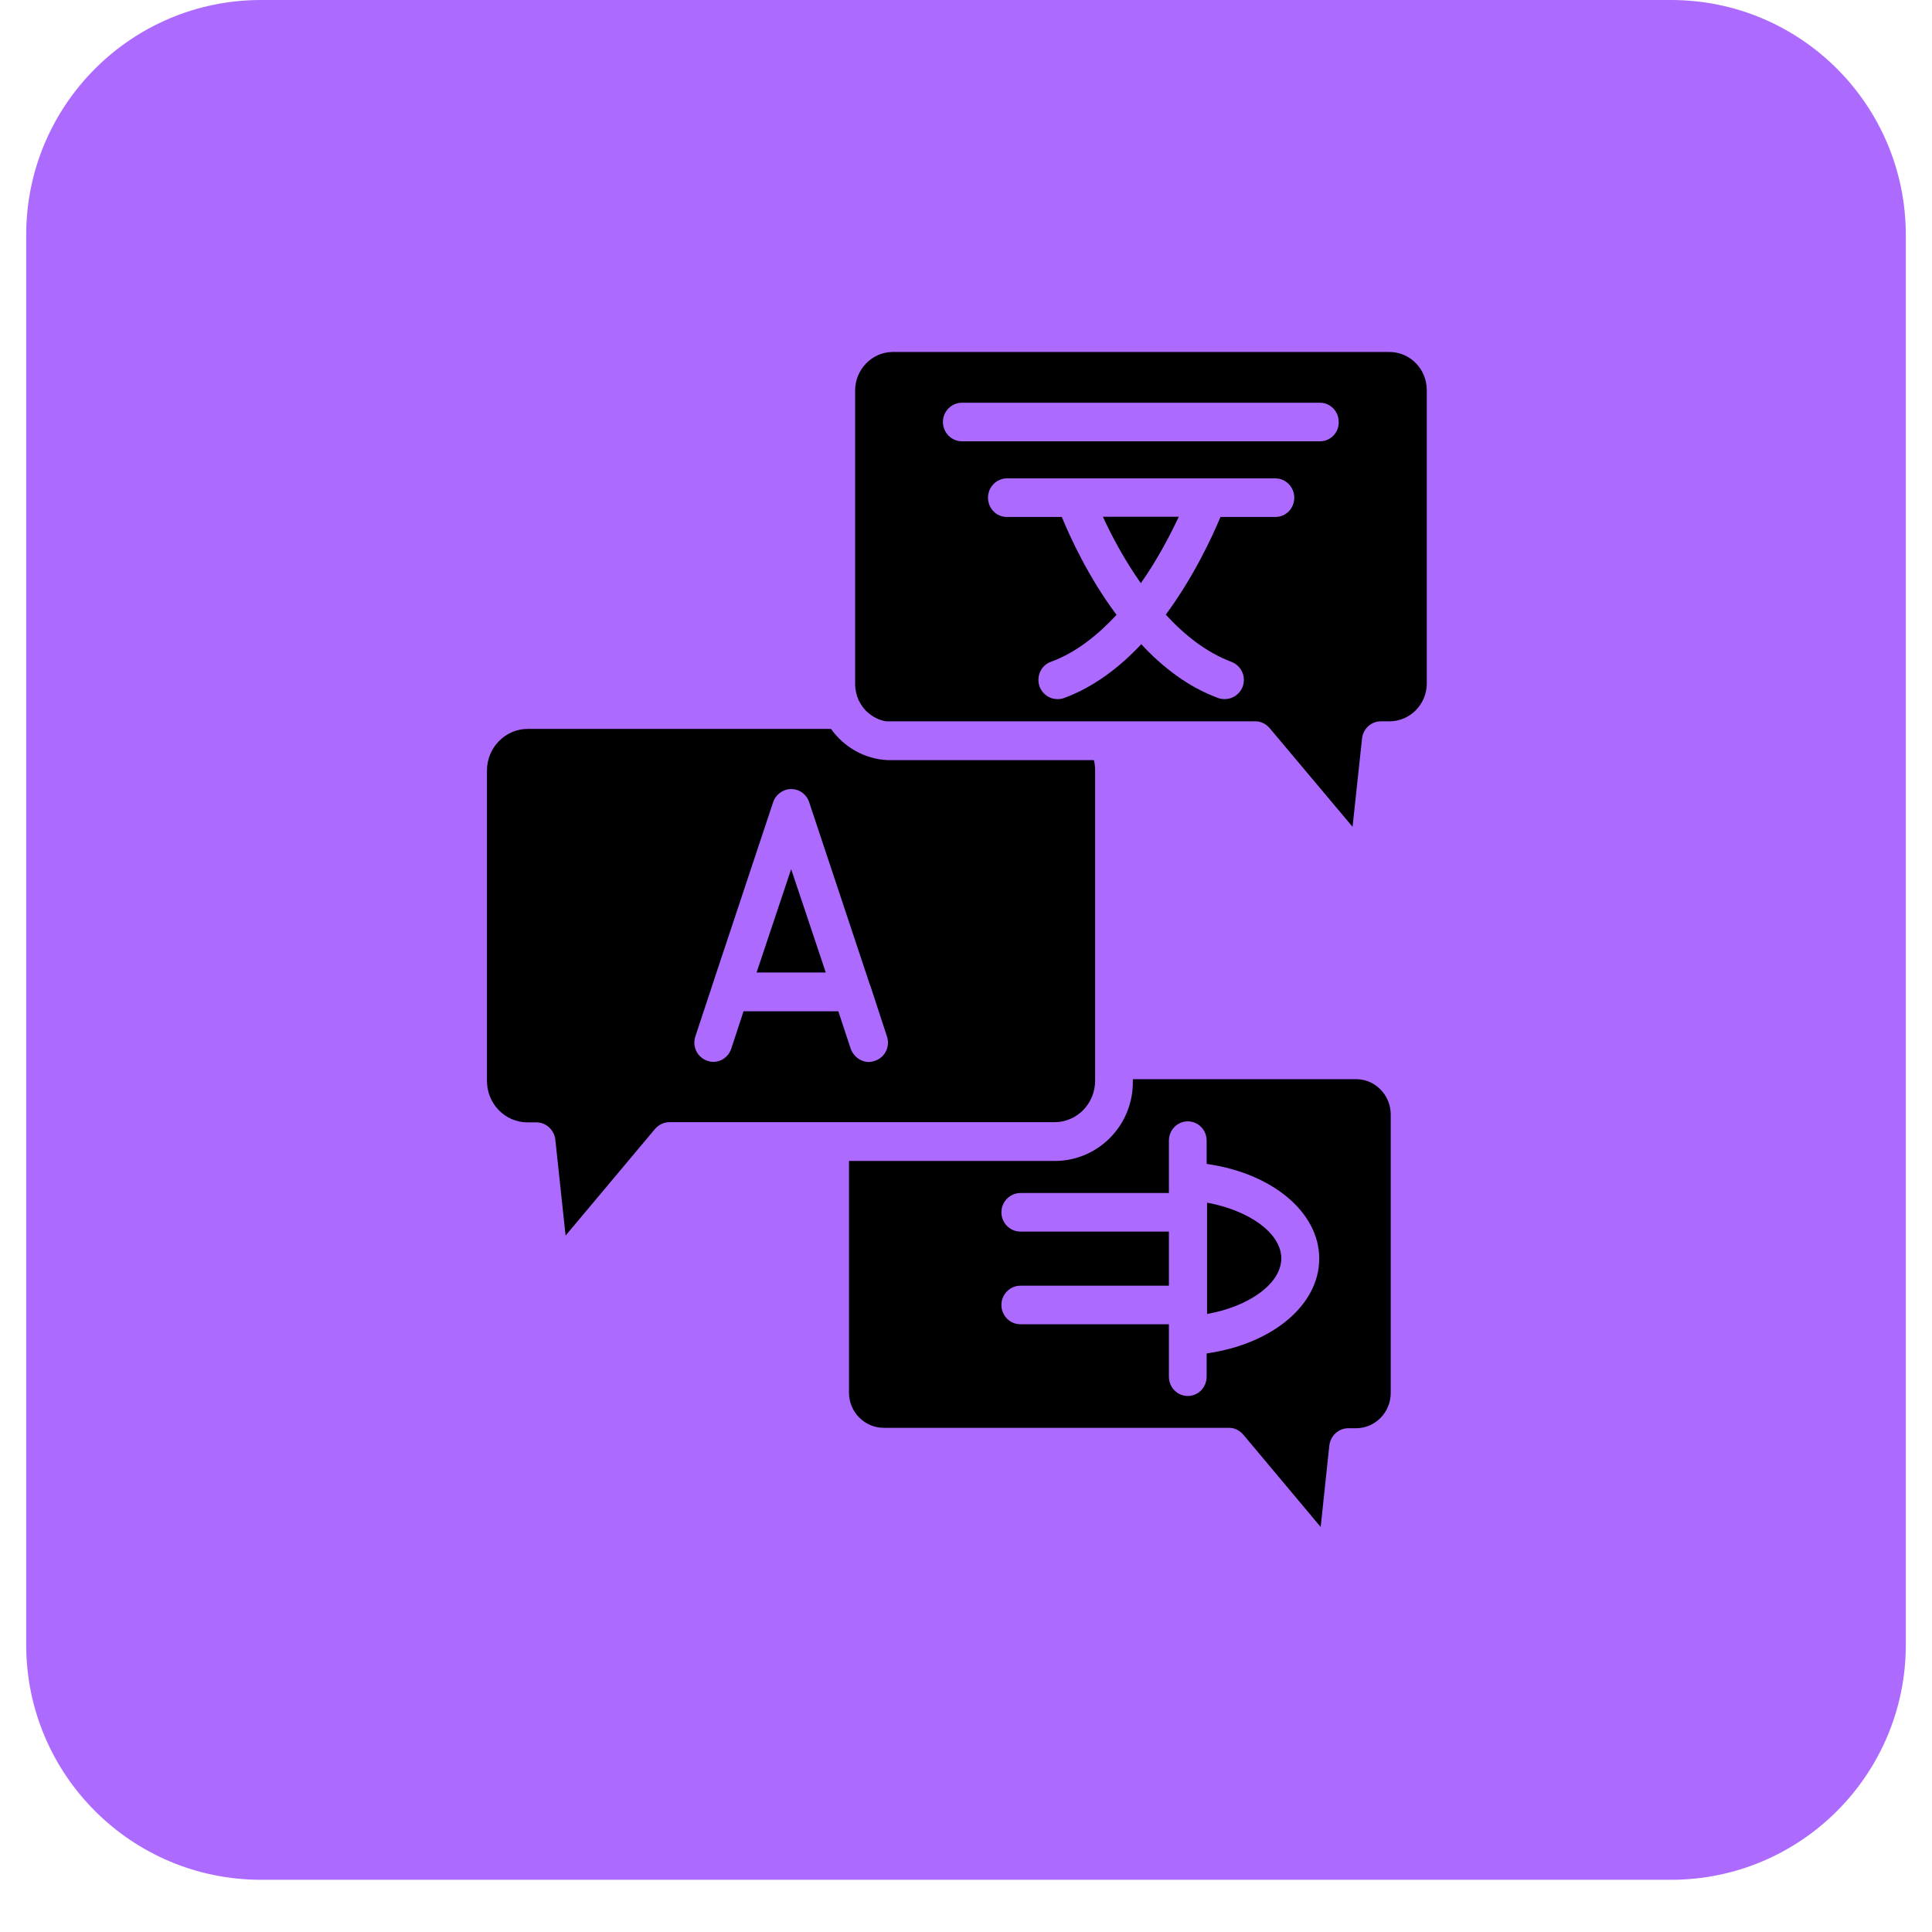
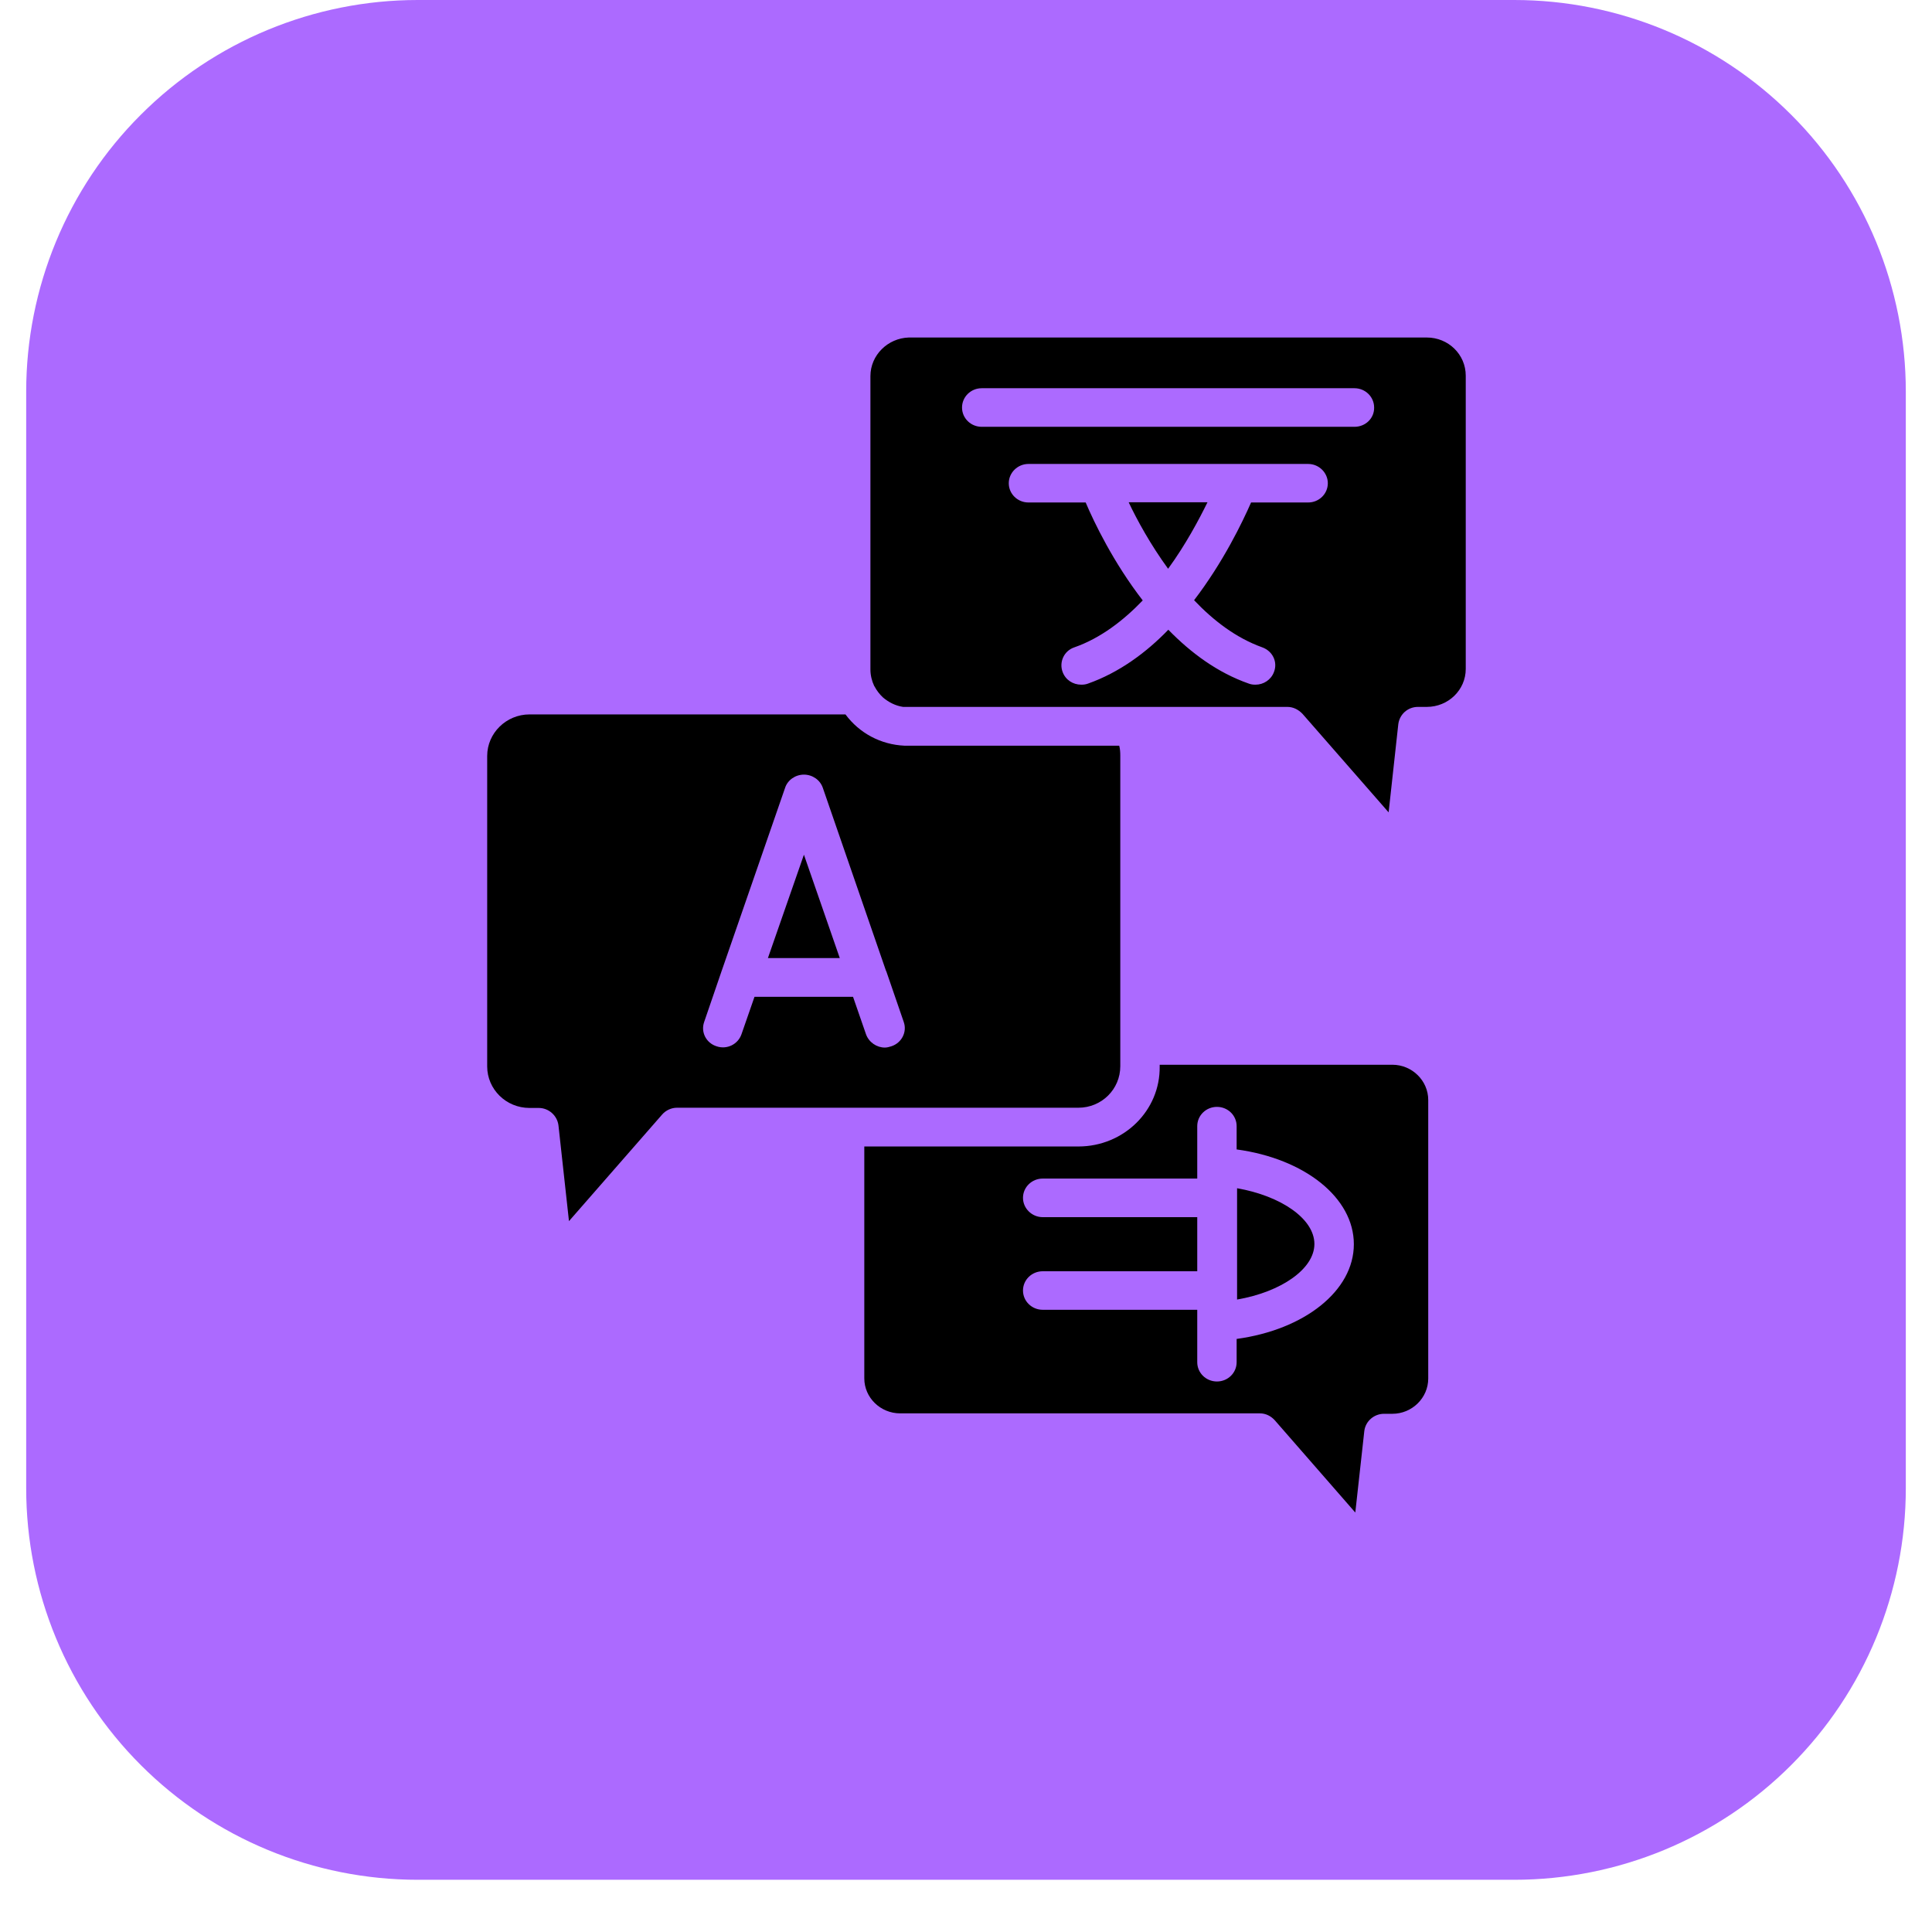
<svg xmlns="http://www.w3.org/2000/svg" width="48" zoomAndPan="magnify" viewBox="0 0 36 36" height="48" preserveAspectRatio="xMidYMid meet" version="1.0">
  <defs>
-     <clipPath id="e2f8590d4e">
+     <clipPath id="bbd8cc6855">
      <path d="M 0.488 0 L 35.512 0 L 35.512 35.027 L 0.488 35.027 Z M 0.488 0 " clip-rule="nonzero" />
    </clipPath>
-     <clipPath id="fa1440855a">
-       <path d="M 4.863 0 L 31.137 0 C 33.555 0 35.512 1.961 35.512 4.379 L 35.512 30.648 C 35.512 33.066 33.555 35.027 31.137 35.027 L 4.863 35.027 C 2.445 35.027 0.488 33.066 0.488 30.648 L 0.488 4.379 C 0.488 1.961 2.445 0 4.863 0 Z M 4.863 0 " clip-rule="nonzero" />
+     <clipPath id="59de39b310">
+       <path d="M 7.785 0 L 28.215 0 C 30.152 0 32.008 0.77 33.375 2.137 C 34.746 3.504 35.512 5.363 35.512 7.297 L 35.512 27.73 C 35.512 29.664 34.746 31.52 33.375 32.891 C 32.008 34.258 30.152 35.027 28.215 35.027 L 7.785 35.027 C 5.848 35.027 3.992 34.258 2.625 32.891 C 1.254 31.52 0.488 29.664 0.488 27.73 L 0.488 7.297 C 0.488 5.363 1.254 3.504 2.625 2.137 C 3.992 0.77 5.848 0 7.785 0 Z M 7.785 0 " clip-rule="nonzero" />
    </clipPath>
-     <clipPath id="ed5f3856ea">
-       <path d="M 15 20 L 26 20 L 26 28.453 L 15 28.453 Z M 15 20 " clip-rule="nonzero" />
+     <clipPath id="a9ab0702c0">
+       <path d="M 16 19 L 27 19 L 27 28.184 L 16 28.184 Z M 16 19 " clip-rule="nonzero" />
    </clipPath>
-     <clipPath id="05aad847ce">
-       <path d="M 9.074 13 L 21 13 L 21 24 L 9.074 24 Z M 9.074 13 " clip-rule="nonzero" />
+     <clipPath id="920f48003c">
+       <path d="M 9.074 13 L 21 13 L 21 23 L 9.074 23 Z M 9.074 13 " clip-rule="nonzero" />
    </clipPath>
-     <clipPath id="304481f453">
-       <path d="M 15 6.559 L 26.586 6.559 L 26.586 16 L 15 16 Z M 15 6.559 " clip-rule="nonzero" />
+     <clipPath id="6ccb926d0f">
+       <path d="M 16 6.289 L 27.316 6.289 L 27.316 16 L 16 16 Z M 16 6.289 " clip-rule="nonzero" />
    </clipPath>
  </defs>
-   <g clip-path="url(#e2f8590d4e)">
-     <g clip-path="url(#fa1440855a)">
+   <g clip-path="url(#bbd8cc6855)">
+     <g clip-path="url(#59de39b310)">
      <path fill="#ac6aff" d="M 0.488 0 L 35.512 0 L 35.512 35.027 L 0.488 35.027 Z M 0.488 0 " fill-opacity="1" fill-rule="nonzero" />
    </g>
  </g>
-   <g clip-path="url(#ed5f3856ea)">
-     <path fill="#000000" d="M 21.781 22.949 L 19.016 22.949 C 18.82 22.949 18.66 22.789 18.66 22.59 C 18.66 22.391 18.82 22.23 19.016 22.23 L 21.781 22.23 L 21.781 21.254 C 21.781 21.055 21.938 20.895 22.133 20.895 C 22.328 20.895 22.484 21.055 22.484 21.254 L 22.484 21.688 C 23.703 21.859 24.582 22.586 24.582 23.453 C 24.582 24.32 23.703 25.047 22.484 25.219 L 22.484 25.652 C 22.484 25.852 22.328 26.012 22.133 26.012 C 21.938 26.012 21.781 25.852 21.781 25.652 L 21.781 24.676 L 19.016 24.676 C 18.82 24.676 18.66 24.516 18.66 24.316 C 18.66 24.117 18.82 23.957 19.016 23.957 L 21.781 23.957 Z M 19.652 21.633 L 15.82 21.633 L 15.82 25.953 C 15.82 26.312 16.113 26.605 16.465 26.605 L 22.902 26.605 C 23.008 26.605 23.102 26.656 23.168 26.734 L 24.609 28.453 L 24.77 26.934 C 24.793 26.75 24.945 26.613 25.125 26.613 L 25.27 26.613 C 25.625 26.613 25.914 26.316 25.914 25.957 L 25.914 20.766 C 25.914 20.406 25.625 20.109 25.27 20.109 L 21.109 20.109 L 21.109 20.141 C 21.121 20.965 20.465 21.633 19.652 21.633 Z M 19.652 21.633 " fill-opacity="1" fill-rule="evenodd" />
+   <g clip-path="url(#a9ab0702c0)">
+     <path fill="#000000" d="M 22.309 22.68 L 19.43 22.68 C 19.227 22.68 19.062 22.516 19.062 22.32 C 19.062 22.121 19.227 21.961 19.43 21.961 L 22.309 21.961 L 22.309 20.984 C 22.309 20.785 22.473 20.625 22.676 20.625 C 22.879 20.625 23.043 20.785 23.043 20.984 L 23.043 21.418 C 24.309 21.59 25.227 22.316 25.227 23.184 C 25.227 24.051 24.309 24.777 23.043 24.949 L 23.043 25.383 C 23.043 25.582 22.879 25.742 22.676 25.742 C 22.473 25.742 22.309 25.582 22.309 25.383 L 22.309 24.406 L 19.43 24.406 C 19.227 24.406 19.062 24.246 19.062 24.047 C 19.062 23.848 19.227 23.688 19.43 23.688 L 22.309 23.688 Z M 20.094 21.363 L 16.105 21.363 L 16.105 25.684 C 16.105 26.043 16.406 26.336 16.773 26.336 L 23.477 26.336 C 23.586 26.336 23.684 26.387 23.754 26.465 L 25.254 28.184 L 25.422 26.664 C 25.445 26.48 25.605 26.344 25.789 26.344 L 25.945 26.344 C 26.312 26.344 26.613 26.047 26.613 25.688 L 26.613 20.496 C 26.613 20.137 26.312 19.84 25.945 19.84 L 21.609 19.84 L 21.609 19.871 C 21.621 20.695 20.938 21.363 20.094 21.363 Z M 20.094 21.363 " fill-opacity="1" fill-rule="evenodd" />
  </g>
-   <path fill="#000000" d="M 22.492 22.41 L 22.492 24.484 C 23.281 24.344 23.875 23.914 23.875 23.449 C 23.875 22.98 23.281 22.555 22.492 22.41 Z M 22.492 22.41 " fill-opacity="1" fill-rule="evenodd" />
-   <g clip-path="url(#05aad847ce)">
-     <path fill="#000000" d="M 16.219 18.371 L 16.527 19.312 C 16.59 19.5 16.492 19.703 16.305 19.766 C 16.27 19.777 16.234 19.789 16.191 19.789 C 16.043 19.789 15.906 19.691 15.852 19.543 L 15.621 18.844 L 13.855 18.844 L 13.625 19.543 C 13.562 19.73 13.363 19.832 13.18 19.766 C 12.992 19.703 12.895 19.5 12.957 19.312 L 13.266 18.379 C 13.266 18.371 13.273 18.359 13.273 18.355 L 14.406 14.949 C 14.453 14.805 14.59 14.703 14.742 14.703 C 14.895 14.703 15.031 14.801 15.078 14.949 L 16.211 18.355 Z M 9.074 14.355 L 9.074 20.141 C 9.074 20.566 9.41 20.914 9.832 20.914 L 9.996 20.914 C 10.176 20.914 10.328 21.055 10.348 21.238 L 10.539 23.023 L 12.203 21.039 C 12.273 20.957 12.371 20.91 12.473 20.91 L 19.652 20.91 C 20.066 20.91 20.406 20.566 20.406 20.137 L 20.406 14.348 C 20.406 14.289 20.398 14.223 20.383 14.164 L 16.543 14.164 C 16.117 14.145 15.734 13.93 15.484 13.582 L 9.832 13.582 C 9.418 13.582 9.074 13.93 9.074 14.355 Z M 9.074 14.355 " fill-opacity="1" fill-rule="evenodd" />
+   <path fill="#000000" d="M 23.051 22.141 L 23.051 24.215 C 23.871 24.074 24.492 23.645 24.492 23.18 C 24.492 22.711 23.871 22.285 23.051 22.141 Z M 23.051 22.141 " fill-opacity="1" fill-rule="evenodd" />
+   <g clip-path="url(#920f48003c)">
+     <path fill="#000000" d="M 16.516 18.102 L 16.84 19.043 C 16.906 19.23 16.801 19.434 16.609 19.496 C 16.57 19.508 16.531 19.52 16.488 19.52 C 16.336 19.52 16.191 19.422 16.137 19.273 L 15.895 18.574 L 14.059 18.574 L 13.816 19.273 C 13.75 19.461 13.543 19.562 13.352 19.496 C 13.156 19.434 13.055 19.23 13.121 19.043 L 13.441 18.109 C 13.441 18.102 13.449 18.09 13.449 18.086 L 14.629 14.68 C 14.676 14.535 14.82 14.434 14.98 14.434 C 15.137 14.434 15.281 14.531 15.332 14.68 L 16.508 18.086 Z M 9.078 14.086 L 9.078 19.871 C 9.078 20.297 9.43 20.645 9.867 20.645 L 10.039 20.645 C 10.223 20.645 10.383 20.785 10.406 20.969 L 10.602 22.754 L 12.336 20.77 C 12.406 20.688 12.512 20.641 12.613 20.641 L 20.094 20.641 C 20.527 20.641 20.875 20.297 20.875 19.867 L 20.875 14.078 C 20.875 14.02 20.871 13.953 20.855 13.895 L 16.855 13.895 C 16.41 13.875 16.012 13.66 15.754 13.312 L 9.867 13.312 C 9.434 13.312 9.078 13.66 9.078 14.086 Z M 9.078 14.086 " fill-opacity="1" fill-rule="evenodd" />
  </g>
-   <path fill="#000000" d="M 14.742 16.195 L 14.098 18.121 L 15.387 18.121 Z M 14.742 16.195 " fill-opacity="1" fill-rule="evenodd" />
-   <g clip-path="url(#304481f453)">
-     <path fill="#000000" d="M 21.723 11.453 C 22.07 11.832 22.477 12.156 22.945 12.332 C 23.129 12.402 23.223 12.605 23.156 12.793 C 23.102 12.938 22.965 13.027 22.824 13.027 C 22.781 13.027 22.742 13.023 22.703 13.008 C 22.145 12.805 21.664 12.434 21.266 12.004 C 20.863 12.434 20.379 12.805 19.824 13.008 C 19.785 13.023 19.746 13.027 19.703 13.027 C 19.559 13.027 19.426 12.938 19.371 12.793 C 19.305 12.605 19.398 12.395 19.582 12.332 C 20.051 12.16 20.457 11.832 20.805 11.457 C 20.277 10.75 19.938 10.004 19.785 9.633 L 18.762 9.633 C 18.566 9.633 18.41 9.473 18.41 9.273 C 18.41 9.078 18.566 8.914 18.762 8.914 L 20.012 8.914 C 20.016 8.914 20.027 8.914 20.031 8.914 L 22.496 8.914 C 22.5 8.914 22.512 8.914 22.516 8.914 L 23.766 8.914 C 23.961 8.914 24.117 9.078 24.117 9.273 C 24.117 9.473 23.961 9.633 23.766 9.633 L 22.742 9.633 C 22.59 9.996 22.25 10.738 21.723 11.453 Z M 15.934 7.277 L 15.934 12.746 C 15.934 12.852 15.961 12.961 16 13.051 L 16.008 13.062 C 16.043 13.137 16.098 13.207 16.152 13.262 L 16.16 13.266 C 16.258 13.355 16.379 13.422 16.516 13.441 L 16.566 13.441 C 16.574 13.441 16.586 13.441 16.598 13.441 L 23.395 13.441 C 23.5 13.441 23.594 13.492 23.66 13.57 L 25.203 15.406 L 25.379 13.766 C 25.398 13.582 25.547 13.441 25.73 13.441 L 25.891 13.441 C 26.273 13.441 26.586 13.125 26.586 12.734 L 26.586 7.27 C 26.586 6.875 26.273 6.559 25.891 6.559 L 16.617 6.559 C 16.242 6.57 15.934 6.887 15.934 7.277 Z M 24.594 8.223 L 17.926 8.223 C 17.73 8.223 17.57 8.062 17.57 7.863 C 17.57 7.664 17.73 7.504 17.926 7.504 L 24.594 7.504 C 24.789 7.504 24.945 7.664 24.945 7.863 C 24.949 8.062 24.793 8.223 24.594 8.223 Z M 24.594 8.223 " fill-opacity="1" fill-rule="evenodd" />
+   <path fill="#000000" d="M 14.98 15.926 L 14.309 17.852 L 15.648 17.852 Z M 14.98 15.926 " fill-opacity="1" fill-rule="evenodd" />
+   <g clip-path="url(#6ccb926d0f)">
+     <path fill="#000000" d="M 22.25 11.184 C 22.609 11.562 23.031 11.887 23.52 12.062 C 23.715 12.133 23.812 12.336 23.738 12.523 C 23.684 12.668 23.543 12.758 23.395 12.758 C 23.352 12.758 23.312 12.754 23.27 12.738 C 22.688 12.535 22.188 12.164 21.77 11.734 C 21.355 12.164 20.848 12.535 20.273 12.738 C 20.23 12.754 20.191 12.758 20.148 12.758 C 19.992 12.758 19.855 12.668 19.801 12.523 C 19.73 12.336 19.828 12.125 20.02 12.062 C 20.508 11.891 20.934 11.562 21.293 11.188 C 20.746 10.48 20.387 9.734 20.23 9.363 L 19.164 9.363 C 18.961 9.363 18.797 9.203 18.797 9.004 C 18.797 8.809 18.961 8.645 19.164 8.645 L 20.465 8.645 C 20.473 8.645 20.48 8.645 20.488 8.645 L 23.055 8.645 C 23.059 8.645 23.07 8.645 23.074 8.645 L 24.375 8.645 C 24.578 8.645 24.742 8.809 24.742 9.004 C 24.742 9.203 24.578 9.363 24.375 9.363 L 23.312 9.363 C 23.152 9.727 22.797 10.469 22.25 11.184 Z M 16.219 7.008 L 16.219 12.477 C 16.219 12.582 16.246 12.691 16.289 12.781 L 16.297 12.793 C 16.336 12.867 16.391 12.938 16.449 12.992 L 16.453 12.996 C 16.559 13.086 16.688 13.152 16.828 13.172 L 16.879 13.172 C 16.891 13.172 16.898 13.172 16.91 13.172 L 23.988 13.172 C 24.098 13.172 24.195 13.223 24.27 13.301 L 25.875 15.137 L 26.055 13.496 C 26.078 13.312 26.23 13.172 26.422 13.172 L 26.586 13.172 C 26.988 13.172 27.312 12.855 27.312 12.465 L 27.312 7 C 27.312 6.605 26.988 6.289 26.586 6.289 L 16.934 6.289 C 16.543 6.301 16.219 6.617 16.219 7.008 Z M 25.238 7.953 L 18.293 7.953 C 18.09 7.953 17.926 7.793 17.926 7.594 C 17.926 7.395 18.09 7.234 18.293 7.234 L 25.238 7.234 C 25.441 7.234 25.605 7.395 25.605 7.594 C 25.609 7.793 25.445 7.953 25.238 7.953 Z M 25.238 7.953 " fill-opacity="1" fill-rule="evenodd" />
  </g>
-   <path fill="#000000" d="M 20.551 9.629 C 20.703 9.961 20.941 10.418 21.258 10.867 C 21.574 10.418 21.812 9.953 21.965 9.629 Z M 20.551 9.629 " fill-opacity="1" fill-rule="evenodd" />
+   <path fill="#000000" d="M 21.031 9.359 C 21.188 9.691 21.438 10.148 21.766 10.598 C 22.094 10.148 22.34 9.684 22.5 9.359 Z M 21.031 9.359 " fill-opacity="1" fill-rule="evenodd" />
</svg>
